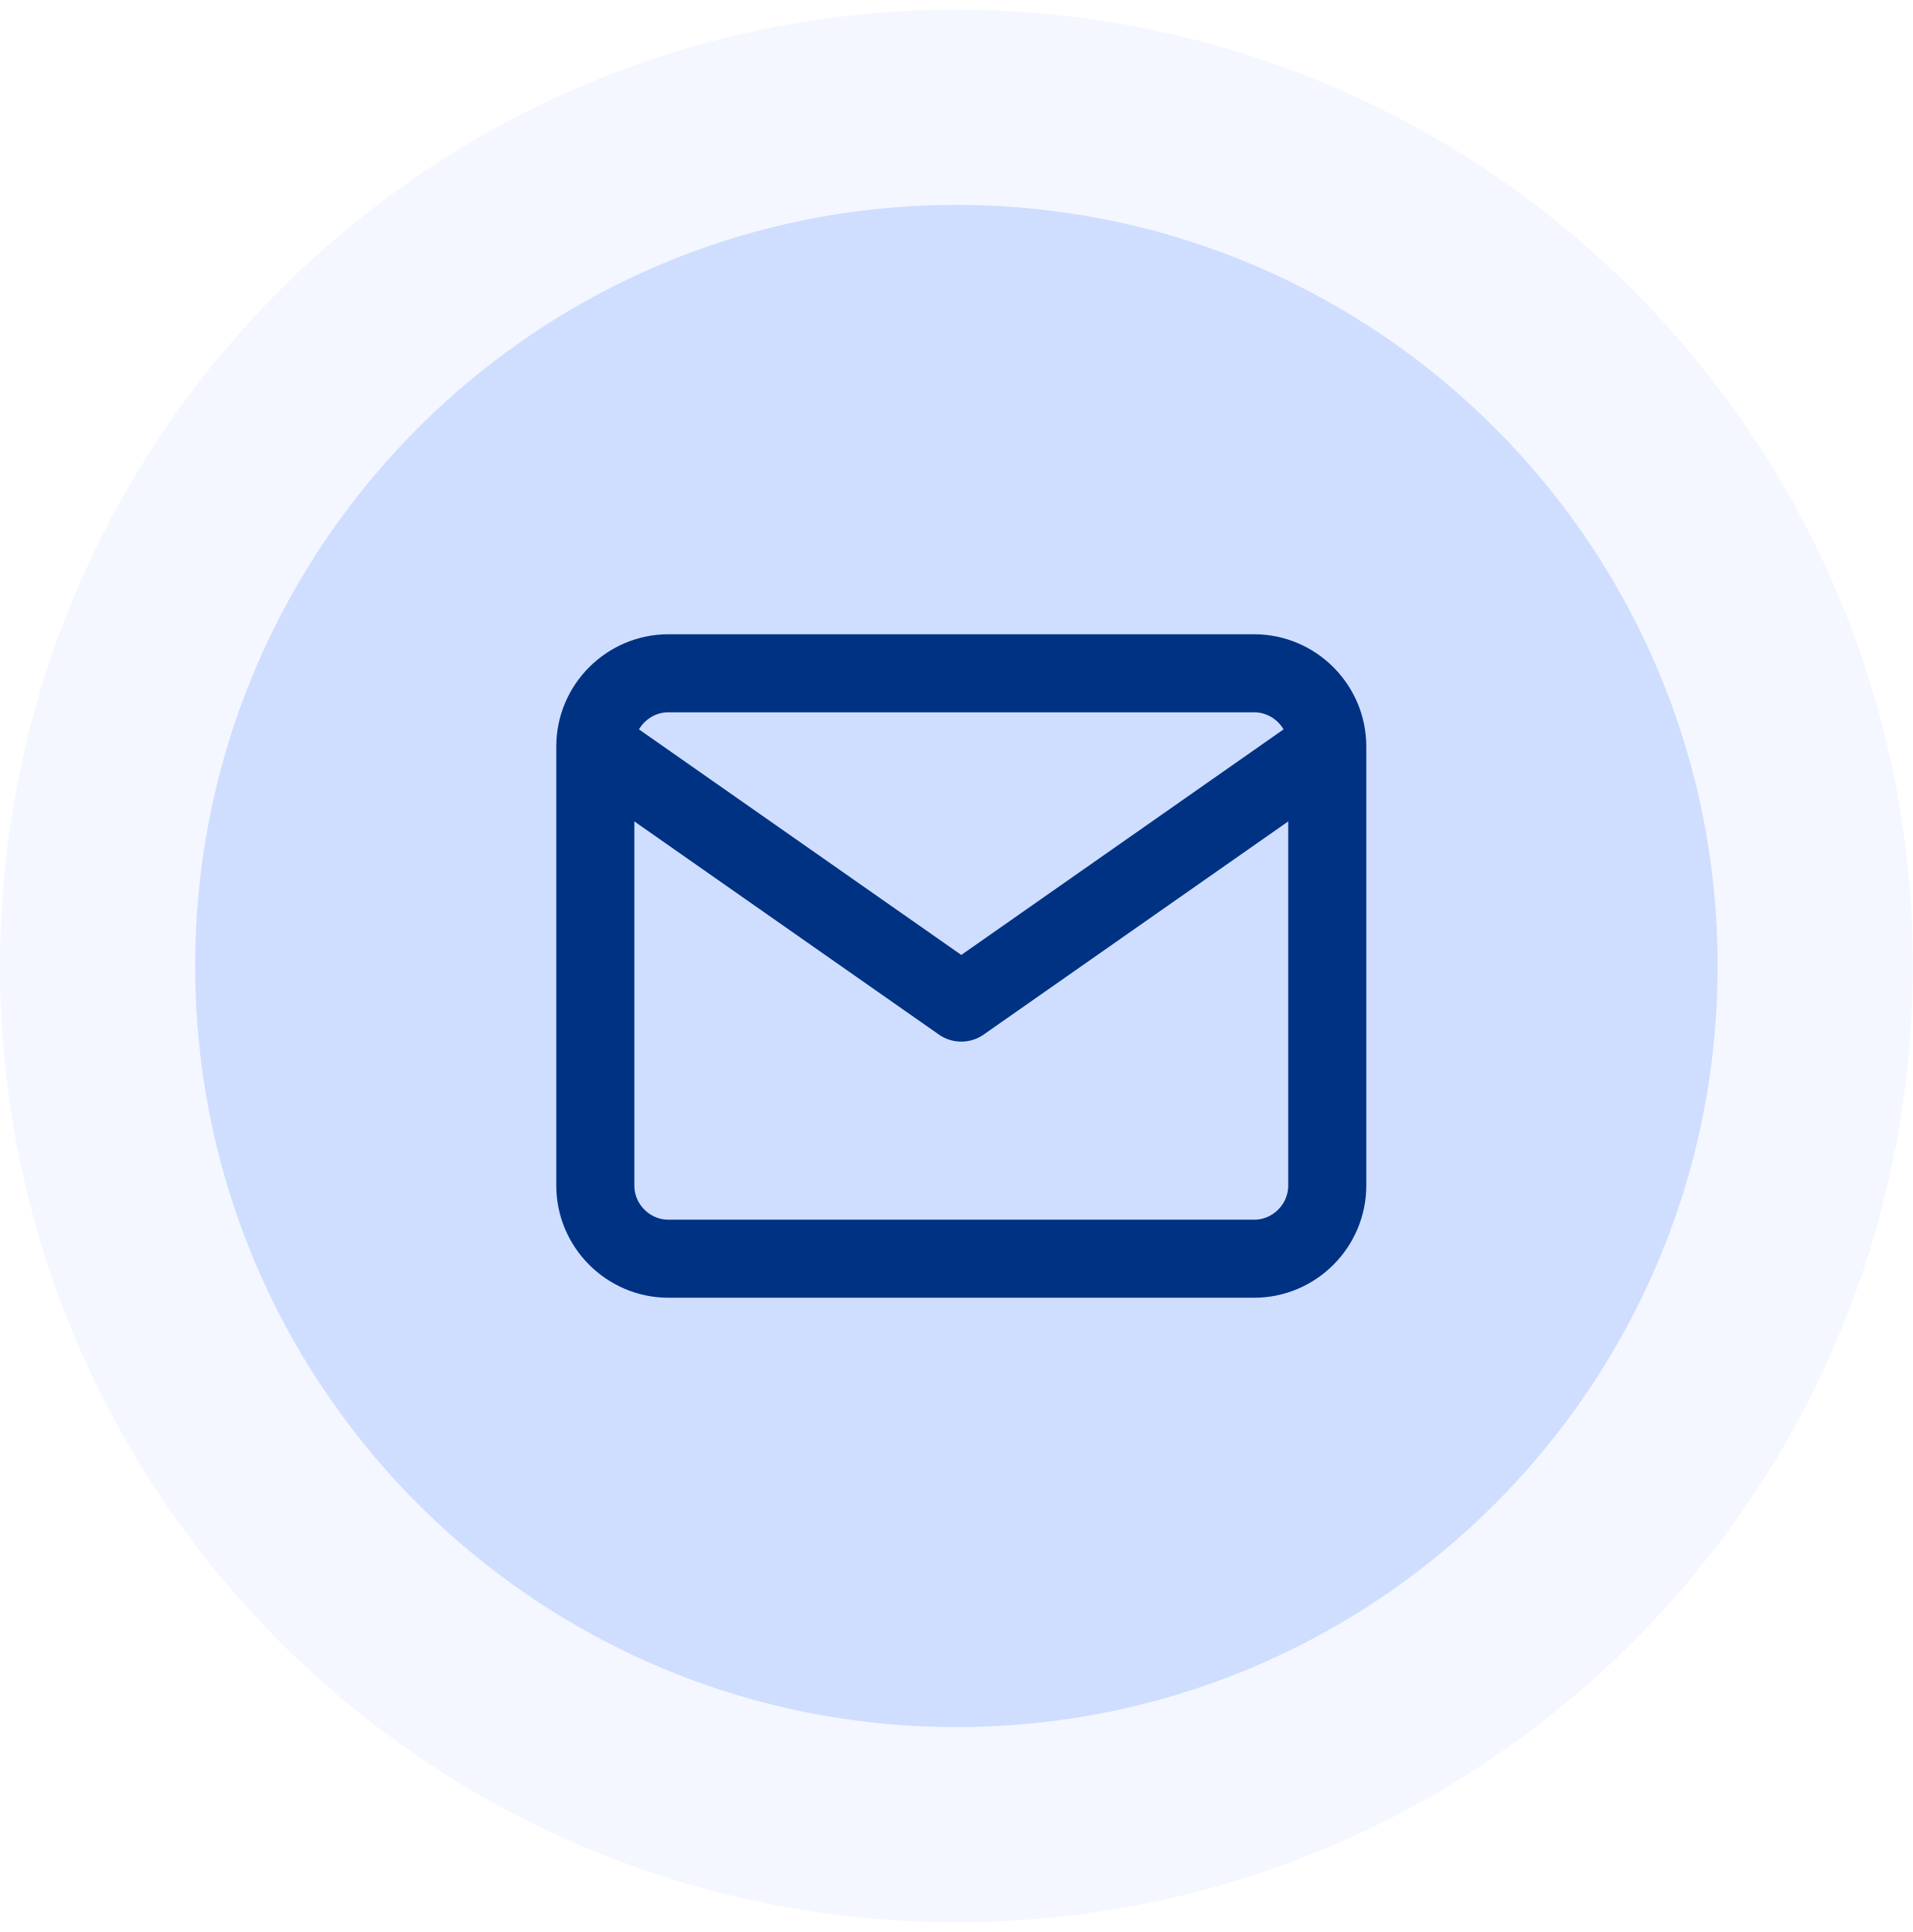
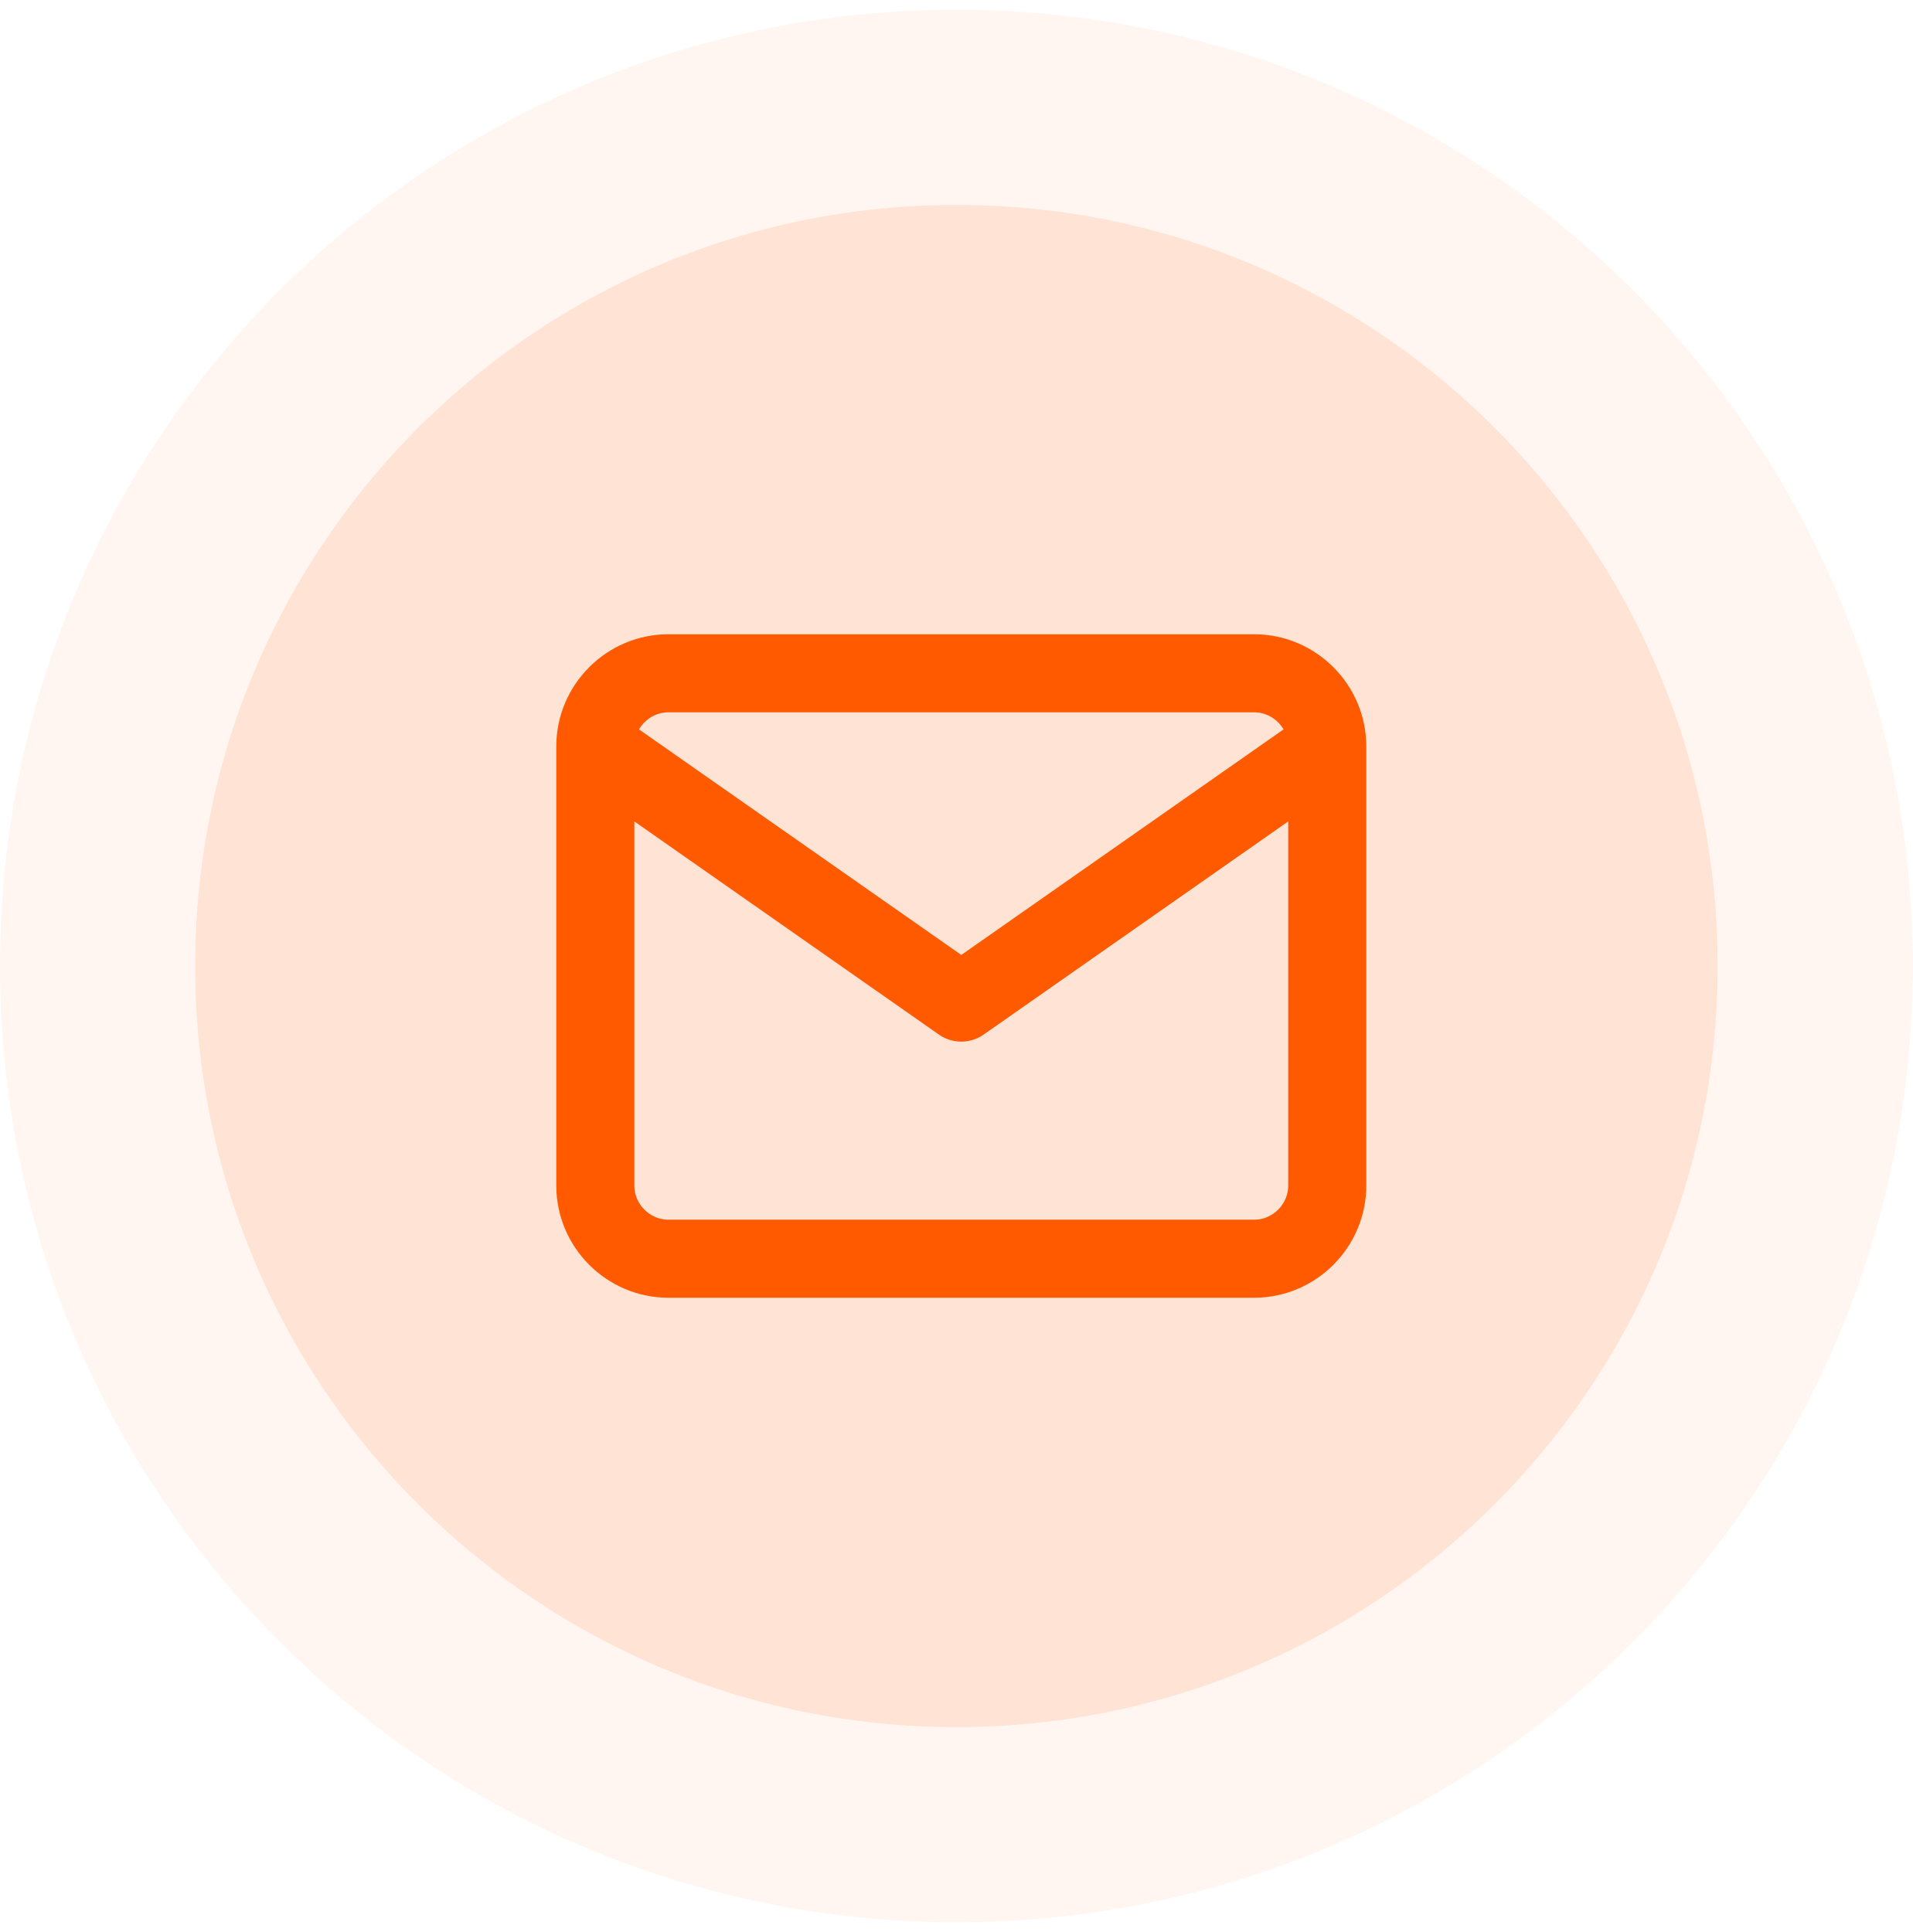
<svg xmlns="http://www.w3.org/2000/svg" width="98" height="99" viewBox="0 0 98 99" fill="none">
-   <rect x="5" y="5.5" width="88" height="88" rx="44" fill="#CFDEFF" />
-   <path d="M68 38.25C68 36.188 66.312 34.5 64.25 34.5H34.25C32.188 34.5 30.5 36.188 30.5 38.25M68 38.25V60.75C68 62.812 66.312 64.5 64.25 64.5H34.25C32.188 64.5 30.5 62.812 30.5 60.75V38.25M68 38.25L49.25 51.375L30.5 38.25" stroke="#003283" stroke-width="4" stroke-linecap="round" stroke-linejoin="round" />
-   <rect x="5" y="5.5" width="88" height="88" rx="44" stroke="#F4F7FF" stroke-width="10" />
+   <rect x="5" y="5.5" width="88" height="88" rx="44" fill="#ffe3d4" />
+   <path d="M68 38.25C68 36.188 66.312 34.5 64.25 34.5H34.25C32.188 34.5 30.5 36.188 30.5 38.25M68 38.25V60.75C68 62.812 66.312 64.5 64.25 64.5H34.25C32.188 64.5 30.5 62.812 30.5 60.75V38.25M68 38.25L49.25 51.375L30.5 38.25" stroke="#ff5a00" stroke-width="4" stroke-linecap="round" stroke-linejoin="round" />
+   <rect x="5" y="5.5" width="88" height="88" rx="44" stroke="#fff6f1" stroke-width="10" />
</svg>
